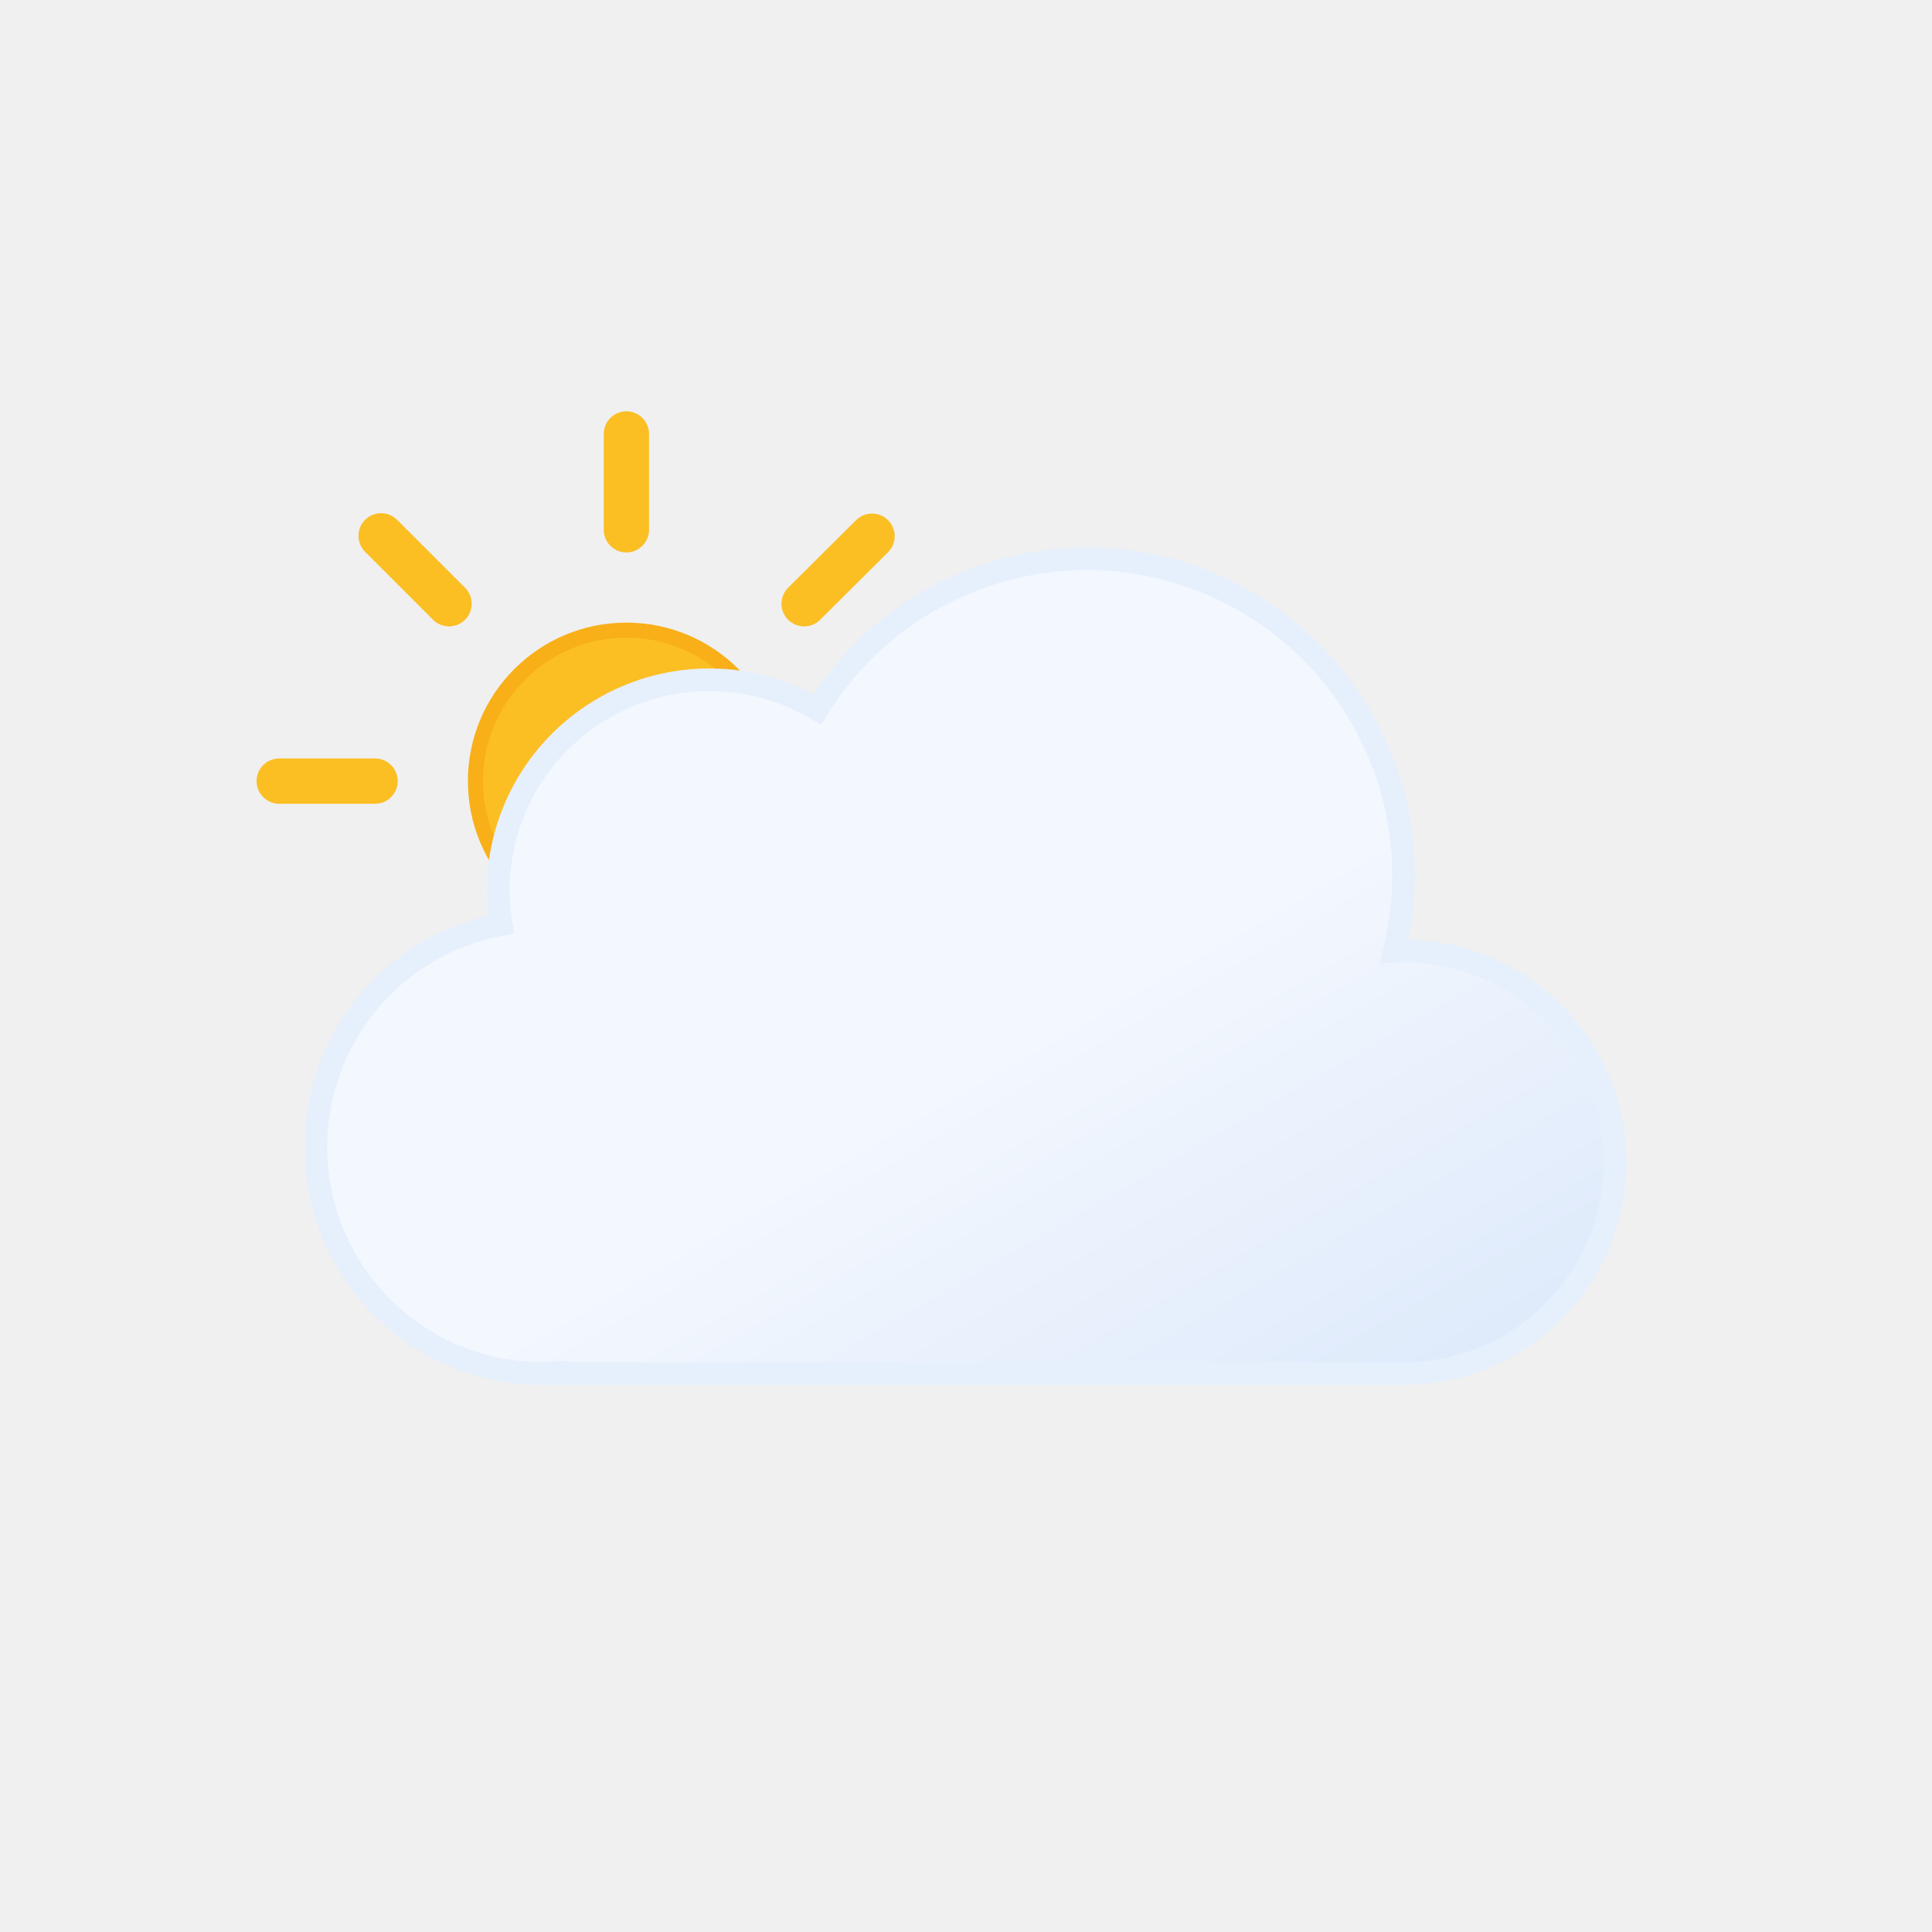
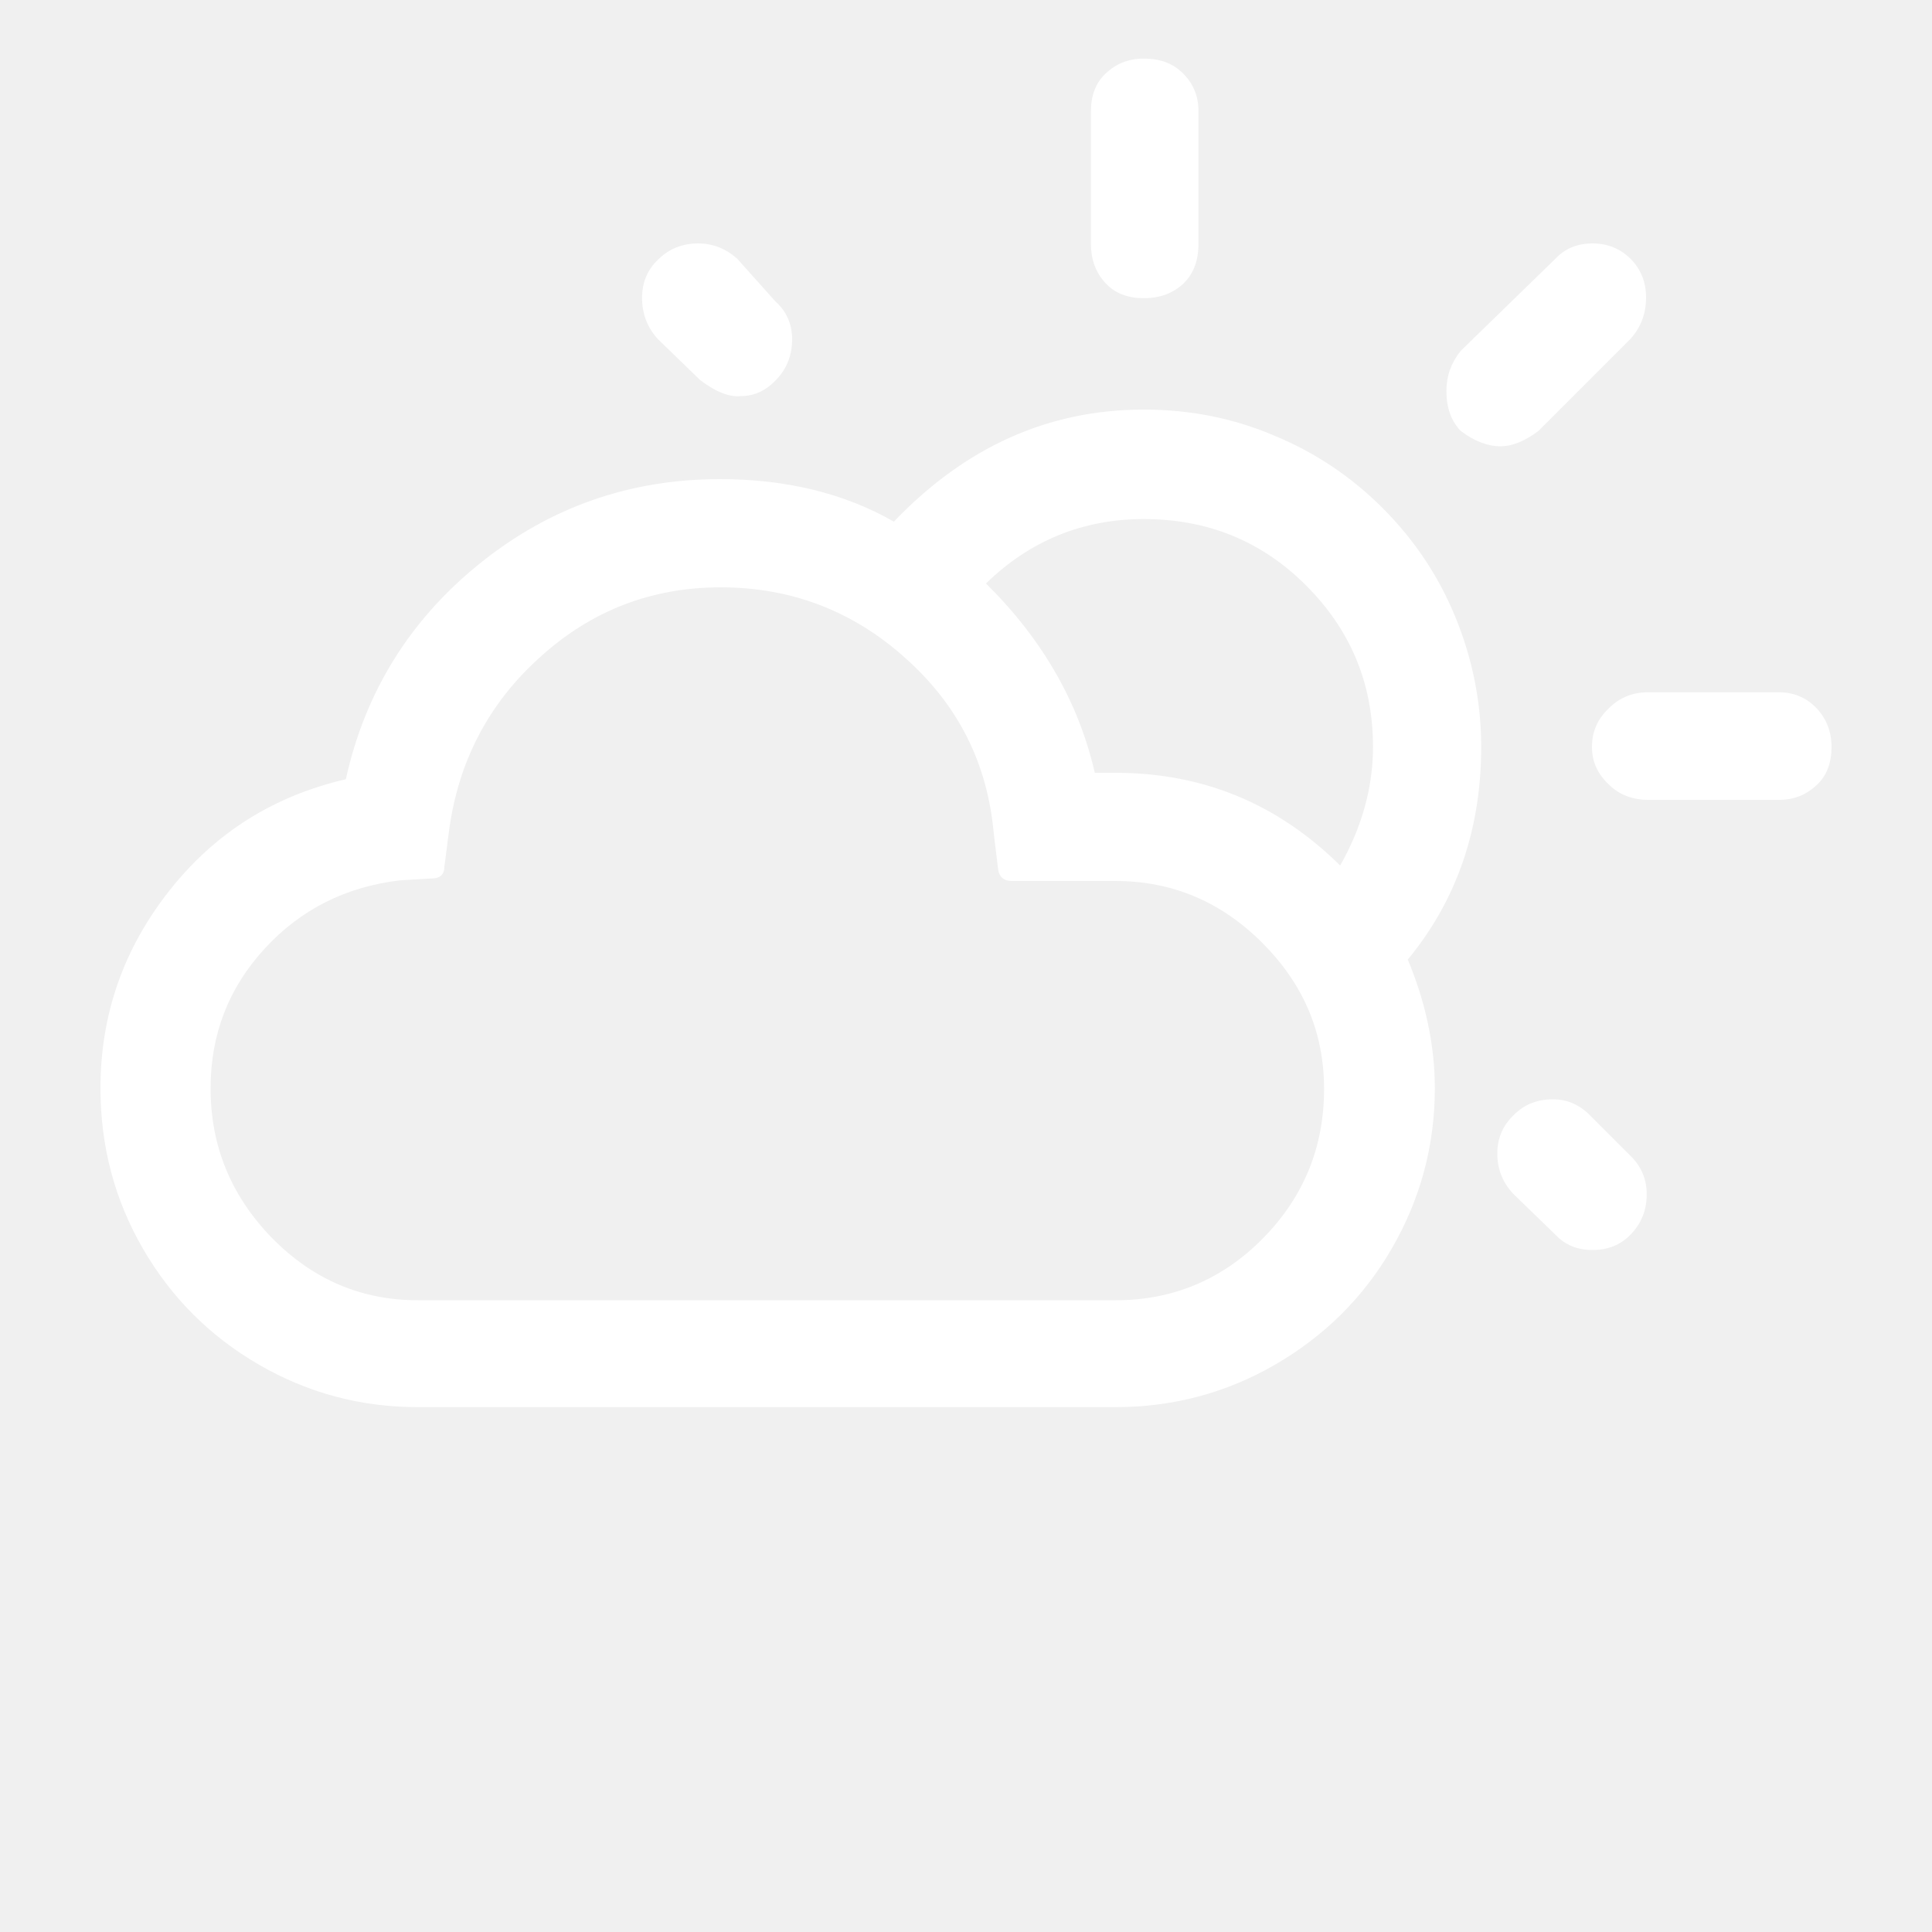
- <svg xmlns="http://www.w3.org/2000/svg" xmlns:xlink="http://www.w3.org/1999/xlink" viewBox="0 0 512 512">
-   <defs>
-     <symbol id="d" viewBox="0 0 196 196">
-       <circle cx="98" cy="98" r="40" fill="url(#b)" stroke="#f8af18" stroke-miterlimit="10" stroke-width="4" />
-       <path fill="none" stroke="#fbbf24" stroke-linecap="round" stroke-miterlimit="10" stroke-width="12" d="M98 31.4V6m0 184v-25.4M145.1 51l18-17.9M33 163l18-17.9M51 51 33 33m130.1 130.1-18-18M6 98h25.4M190 98h-25.4">
-         <animateTransform additive="sum" attributeName="transform" dur="6s" repeatCount="indefinite" type="rotate" values="0 98 98; 45 98 98" />
-       </path>
-     </symbol>
-     <symbol id="e" viewBox="0 0 350 222">
-       <path fill="url(#a)" stroke="#e6effc" stroke-miterlimit="10" stroke-width="6" d="m291 107-2.5.1A83.9 83.9 0 00135.6 43 56 56 0 0051 91a56.6 56.6 0 00.8 9A60 60 0 0063 219l4-.2v.2h224a56 56 0 000-112Z" />
-     </symbol>
-     <symbol id="c" viewBox="0 0 363 258">
-       <use xlink:href="#d" width="196" height="196" />
-       <use xlink:href="#e" width="350" height="222" transform="translate(13 36)" />
-     </symbol>
-     <linearGradient id="a" x1="99.5" x2="232.6" y1="30.7" y2="261.4" gradientUnits="userSpaceOnUse">
-       <stop offset="0" stop-color="#f3f7fe" />
-       <stop offset=".5" stop-color="#f3f7fe" />
-       <stop offset="1" stop-color="#deeafb" />
-     </linearGradient>
-     <linearGradient id="b" x1="78" x2="118" y1="63.4" y2="132.7" gradientUnits="userSpaceOnUse">
-       <stop offset="0" stop-color="#fbbf24" />
-       <stop offset=".5" stop-color="#fbbf24" />
-       <stop offset="1" stop-color="#f59e0b" />
-     </linearGradient>
-   </defs>
-   <use xlink:href="#c" width="363" height="258" transform="translate(68 109)" />
+ <svg xmlns="http://www.w3.org/2000/svg" version="1.1" id="Layer_1" x="0px" y="0px" viewBox="0 0 30 30" style="enable-background:new 0 0 30 30;" xml:space="preserve" fill="#ffffff">
+   <path d="M1.56,16.9c0,0.9,0.22,1.73,0.66,2.49s1.04,1.36,1.8,1.8c0.76,0.44,1.58,0.66,2.47,0.66h10.83c0.89,0,1.72-0.22,2.48-0.66  c0.76-0.44,1.37-1.04,1.81-1.8c0.44-0.76,0.67-1.59,0.67-2.49c0-0.66-0.14-1.33-0.42-2C22.62,13.98,23,12.87,23,11.6  c0-0.71-0.14-1.39-0.41-2.04c-0.27-0.65-0.65-1.2-1.12-1.67C21,7.42,20.45,7.04,19.8,6.77c-0.65-0.28-1.33-0.41-2.04-0.41  c-1.48,0-2.77,0.58-3.88,1.74c-0.77-0.44-1.67-0.66-2.7-0.66c-1.41,0-2.65,0.44-3.73,1.31c-1.08,0.87-1.78,1.99-2.08,3.35  c-1.12,0.26-2.03,0.83-2.74,1.73S1.56,15.75,1.56,16.9z M3.27,16.9c0-0.84,0.28-1.56,0.84-2.17c0.56-0.61,1.26-0.96,2.1-1.06  l0.5-0.03c0.12,0,0.19-0.06,0.19-0.18l0.07-0.54c0.14-1.08,0.61-1.99,1.41-2.71c0.8-0.73,1.74-1.09,2.81-1.09  c1.1,0,2.06,0.37,2.87,1.1c0.82,0.73,1.27,1.63,1.37,2.71l0.07,0.58c0.02,0.11,0.09,0.17,0.21,0.17h1.61c0.88,0,1.64,0.32,2.28,0.96  c0.64,0.64,0.96,1.39,0.96,2.27c0,0.91-0.32,1.68-0.95,2.32c-0.63,0.64-1.4,0.96-2.28,0.96H6.49c-0.88,0-1.63-0.32-2.27-0.97  C3.59,18.57,3.27,17.8,3.27,16.9z M9.97,4.63c0,0.24,0.08,0.45,0.24,0.63l0.66,0.64c0.25,0.19,0.46,0.27,0.64,0.25  c0.21,0,0.39-0.09,0.55-0.26s0.24-0.38,0.24-0.62c0-0.24-0.09-0.44-0.26-0.59l-0.59-0.66c-0.18-0.16-0.38-0.24-0.61-0.24  c-0.24,0-0.45,0.08-0.62,0.25C10.05,4.19,9.97,4.39,9.97,4.63z M15.31,9.06c0.69-0.67,1.51-1,2.45-1c0.99,0,1.83,0.34,2.52,1.03  c0.69,0.69,1.04,1.52,1.04,2.51c0,0.62-0.17,1.24-0.51,1.84C19.84,12.48,18.68,12,17.32,12H17C16.75,10.91,16.19,9.93,15.31,9.06z   M16.94,3.78c0,0.26,0.08,0.46,0.23,0.62s0.35,0.23,0.59,0.23c0.26,0,0.46-0.08,0.62-0.23c0.16-0.16,0.23-0.36,0.23-0.62V1.73  c0-0.24-0.08-0.43-0.24-0.59s-0.36-0.23-0.61-0.23c-0.24,0-0.43,0.08-0.59,0.23s-0.23,0.35-0.23,0.59V3.78z M22.46,6.07  c0,0.26,0.07,0.46,0.22,0.62c0.21,0.16,0.42,0.24,0.62,0.24c0.18,0,0.38-0.08,0.59-0.24l1.43-1.43c0.16-0.18,0.24-0.39,0.24-0.64  c0-0.24-0.08-0.44-0.24-0.6c-0.16-0.16-0.36-0.24-0.59-0.24c-0.24,0-0.43,0.08-0.58,0.24l-1.47,1.43  C22.53,5.64,22.46,5.84,22.46,6.07z M23.25,17.91c0,0.24,0.08,0.45,0.25,0.63l0.65,0.63c0.15,0.16,0.34,0.24,0.58,0.24  s0.44-0.08,0.6-0.25c0.16-0.17,0.24-0.37,0.24-0.62c0-0.22-0.08-0.42-0.24-0.58l-0.65-0.65c-0.16-0.16-0.35-0.24-0.57-0.24  c-0.24,0-0.44,0.08-0.6,0.24C23.34,17.47,23.25,17.67,23.25,17.91z M24.72,11.6c0,0.23,0.09,0.42,0.26,0.58  c0.16,0.16,0.37,0.24,0.61,0.24h2.04c0.23,0,0.42-0.08,0.58-0.23s0.23-0.35,0.23-0.59c0-0.24-0.08-0.44-0.23-0.6  s-0.35-0.25-0.58-0.25h-2.04c-0.24,0-0.44,0.08-0.61,0.25C24.8,11.17,24.72,11.37,24.72,11.6z" />
</svg>
